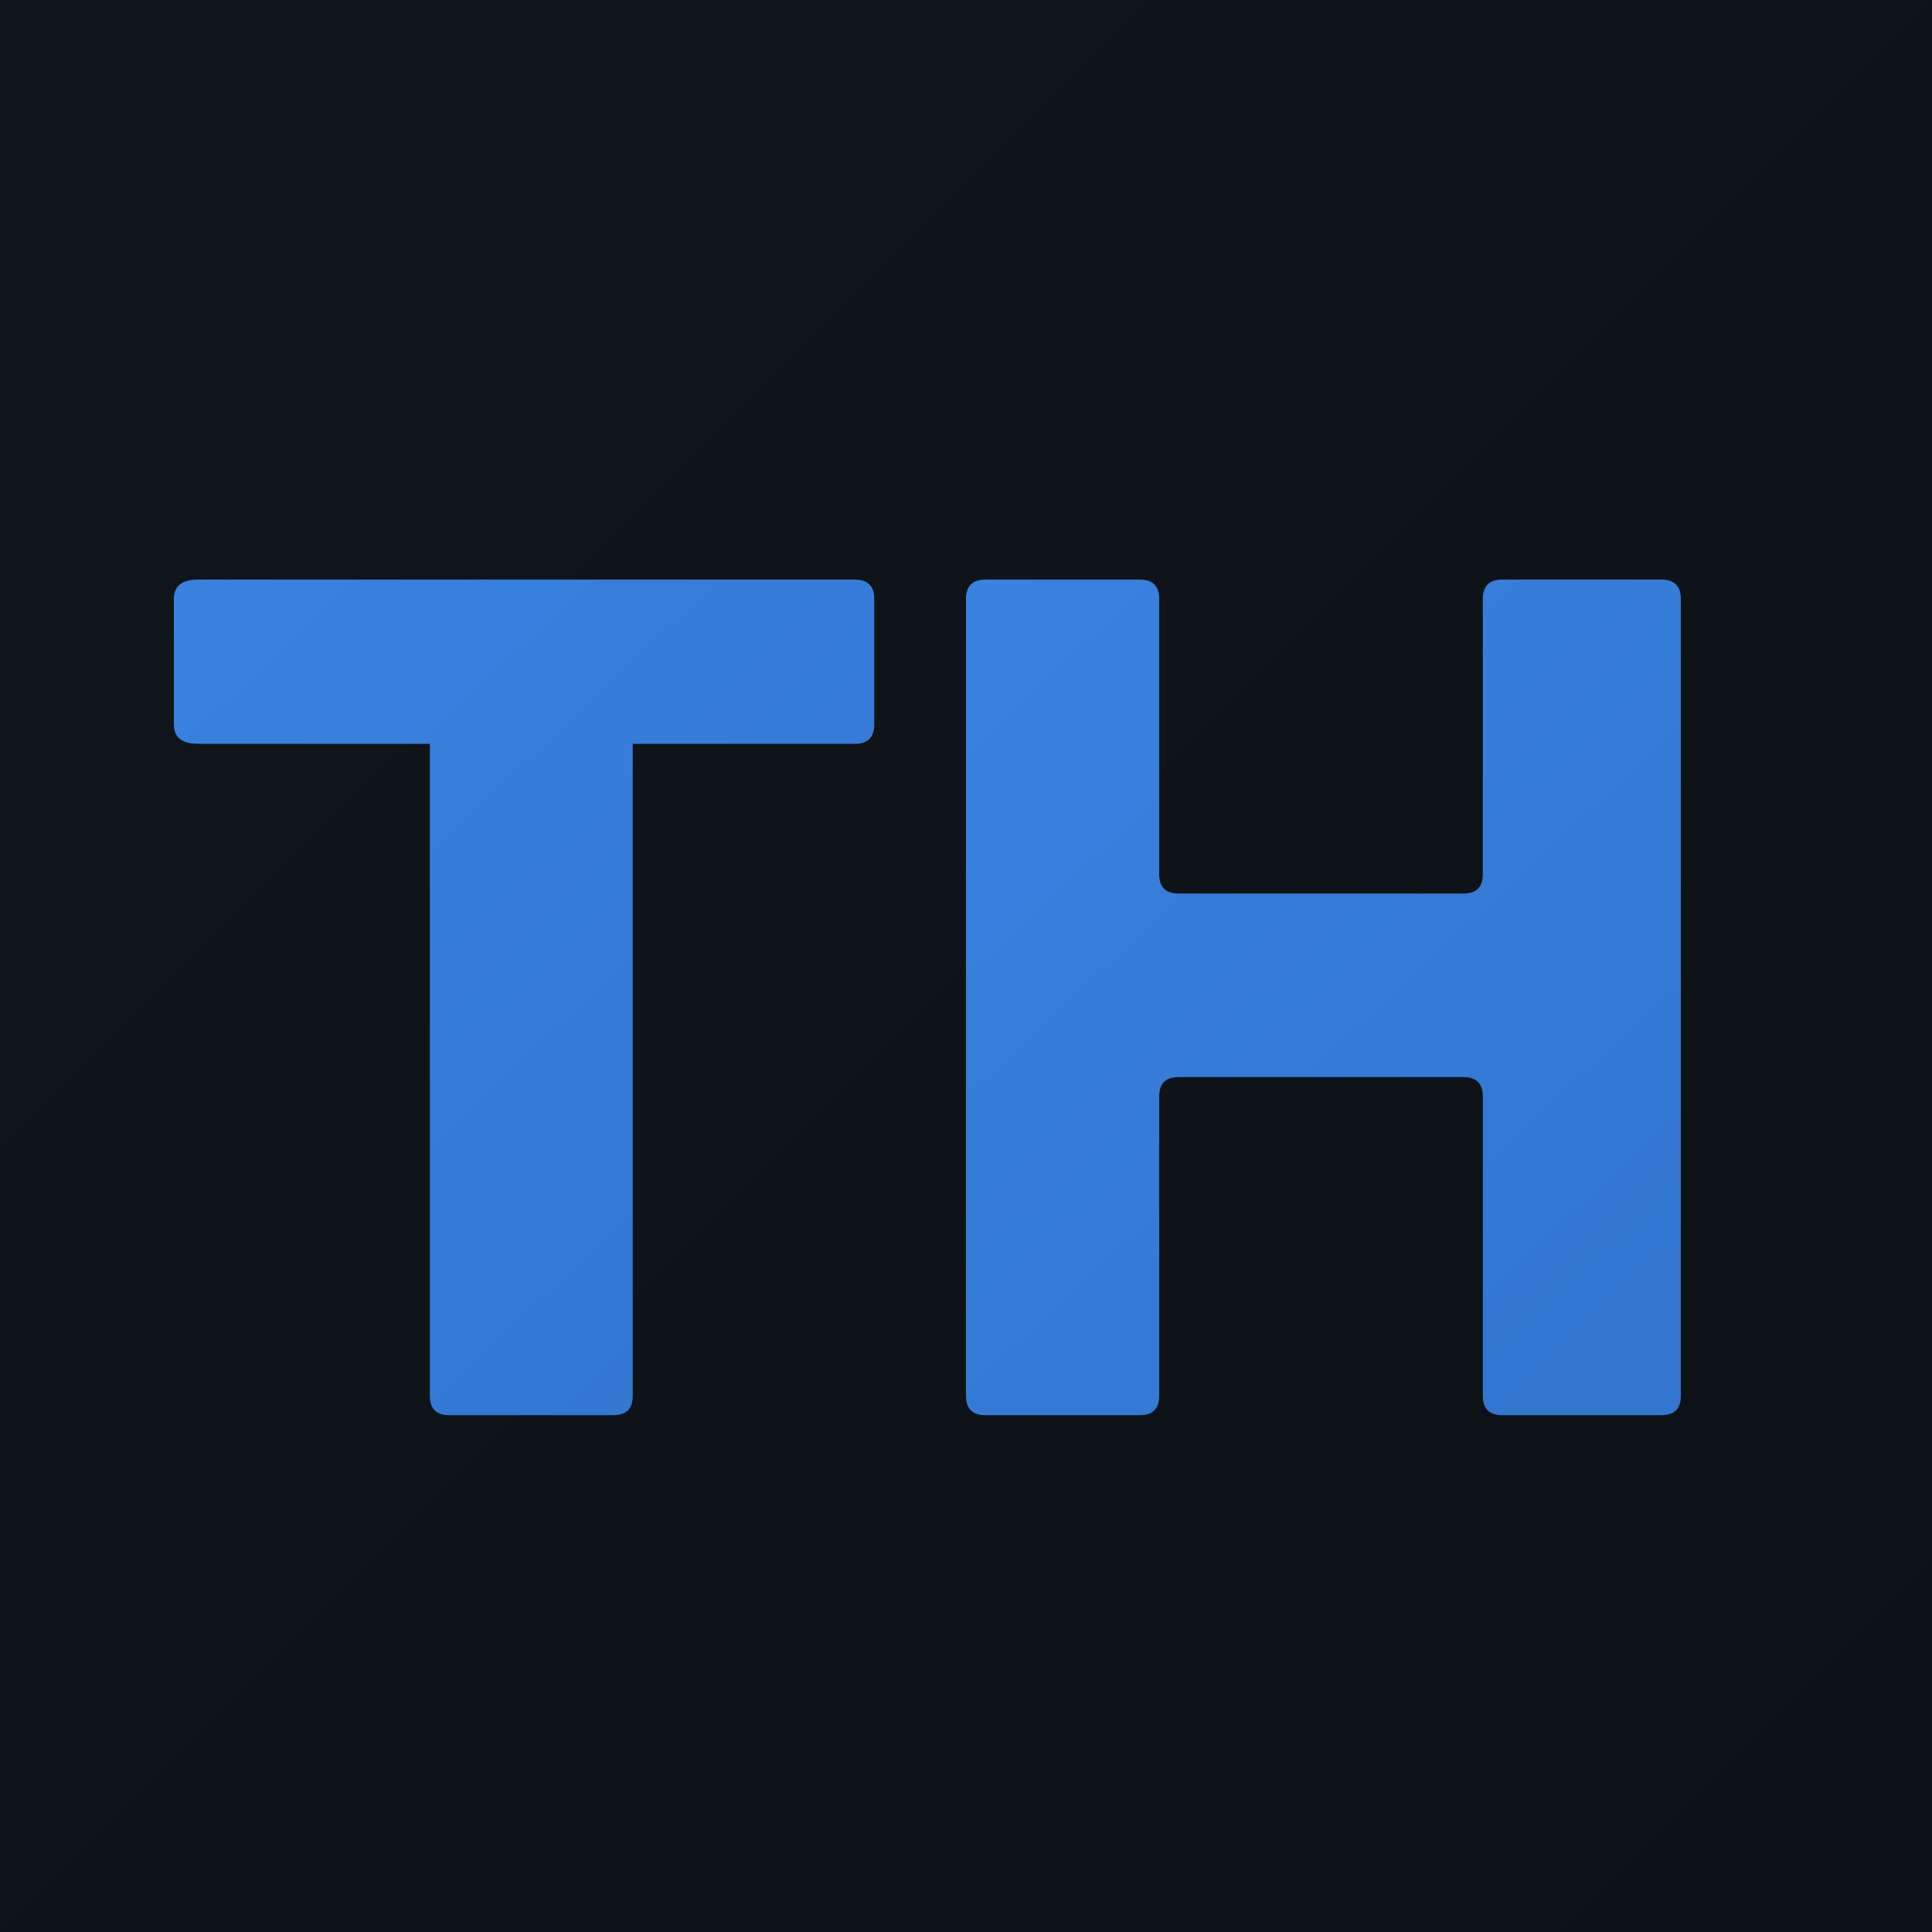
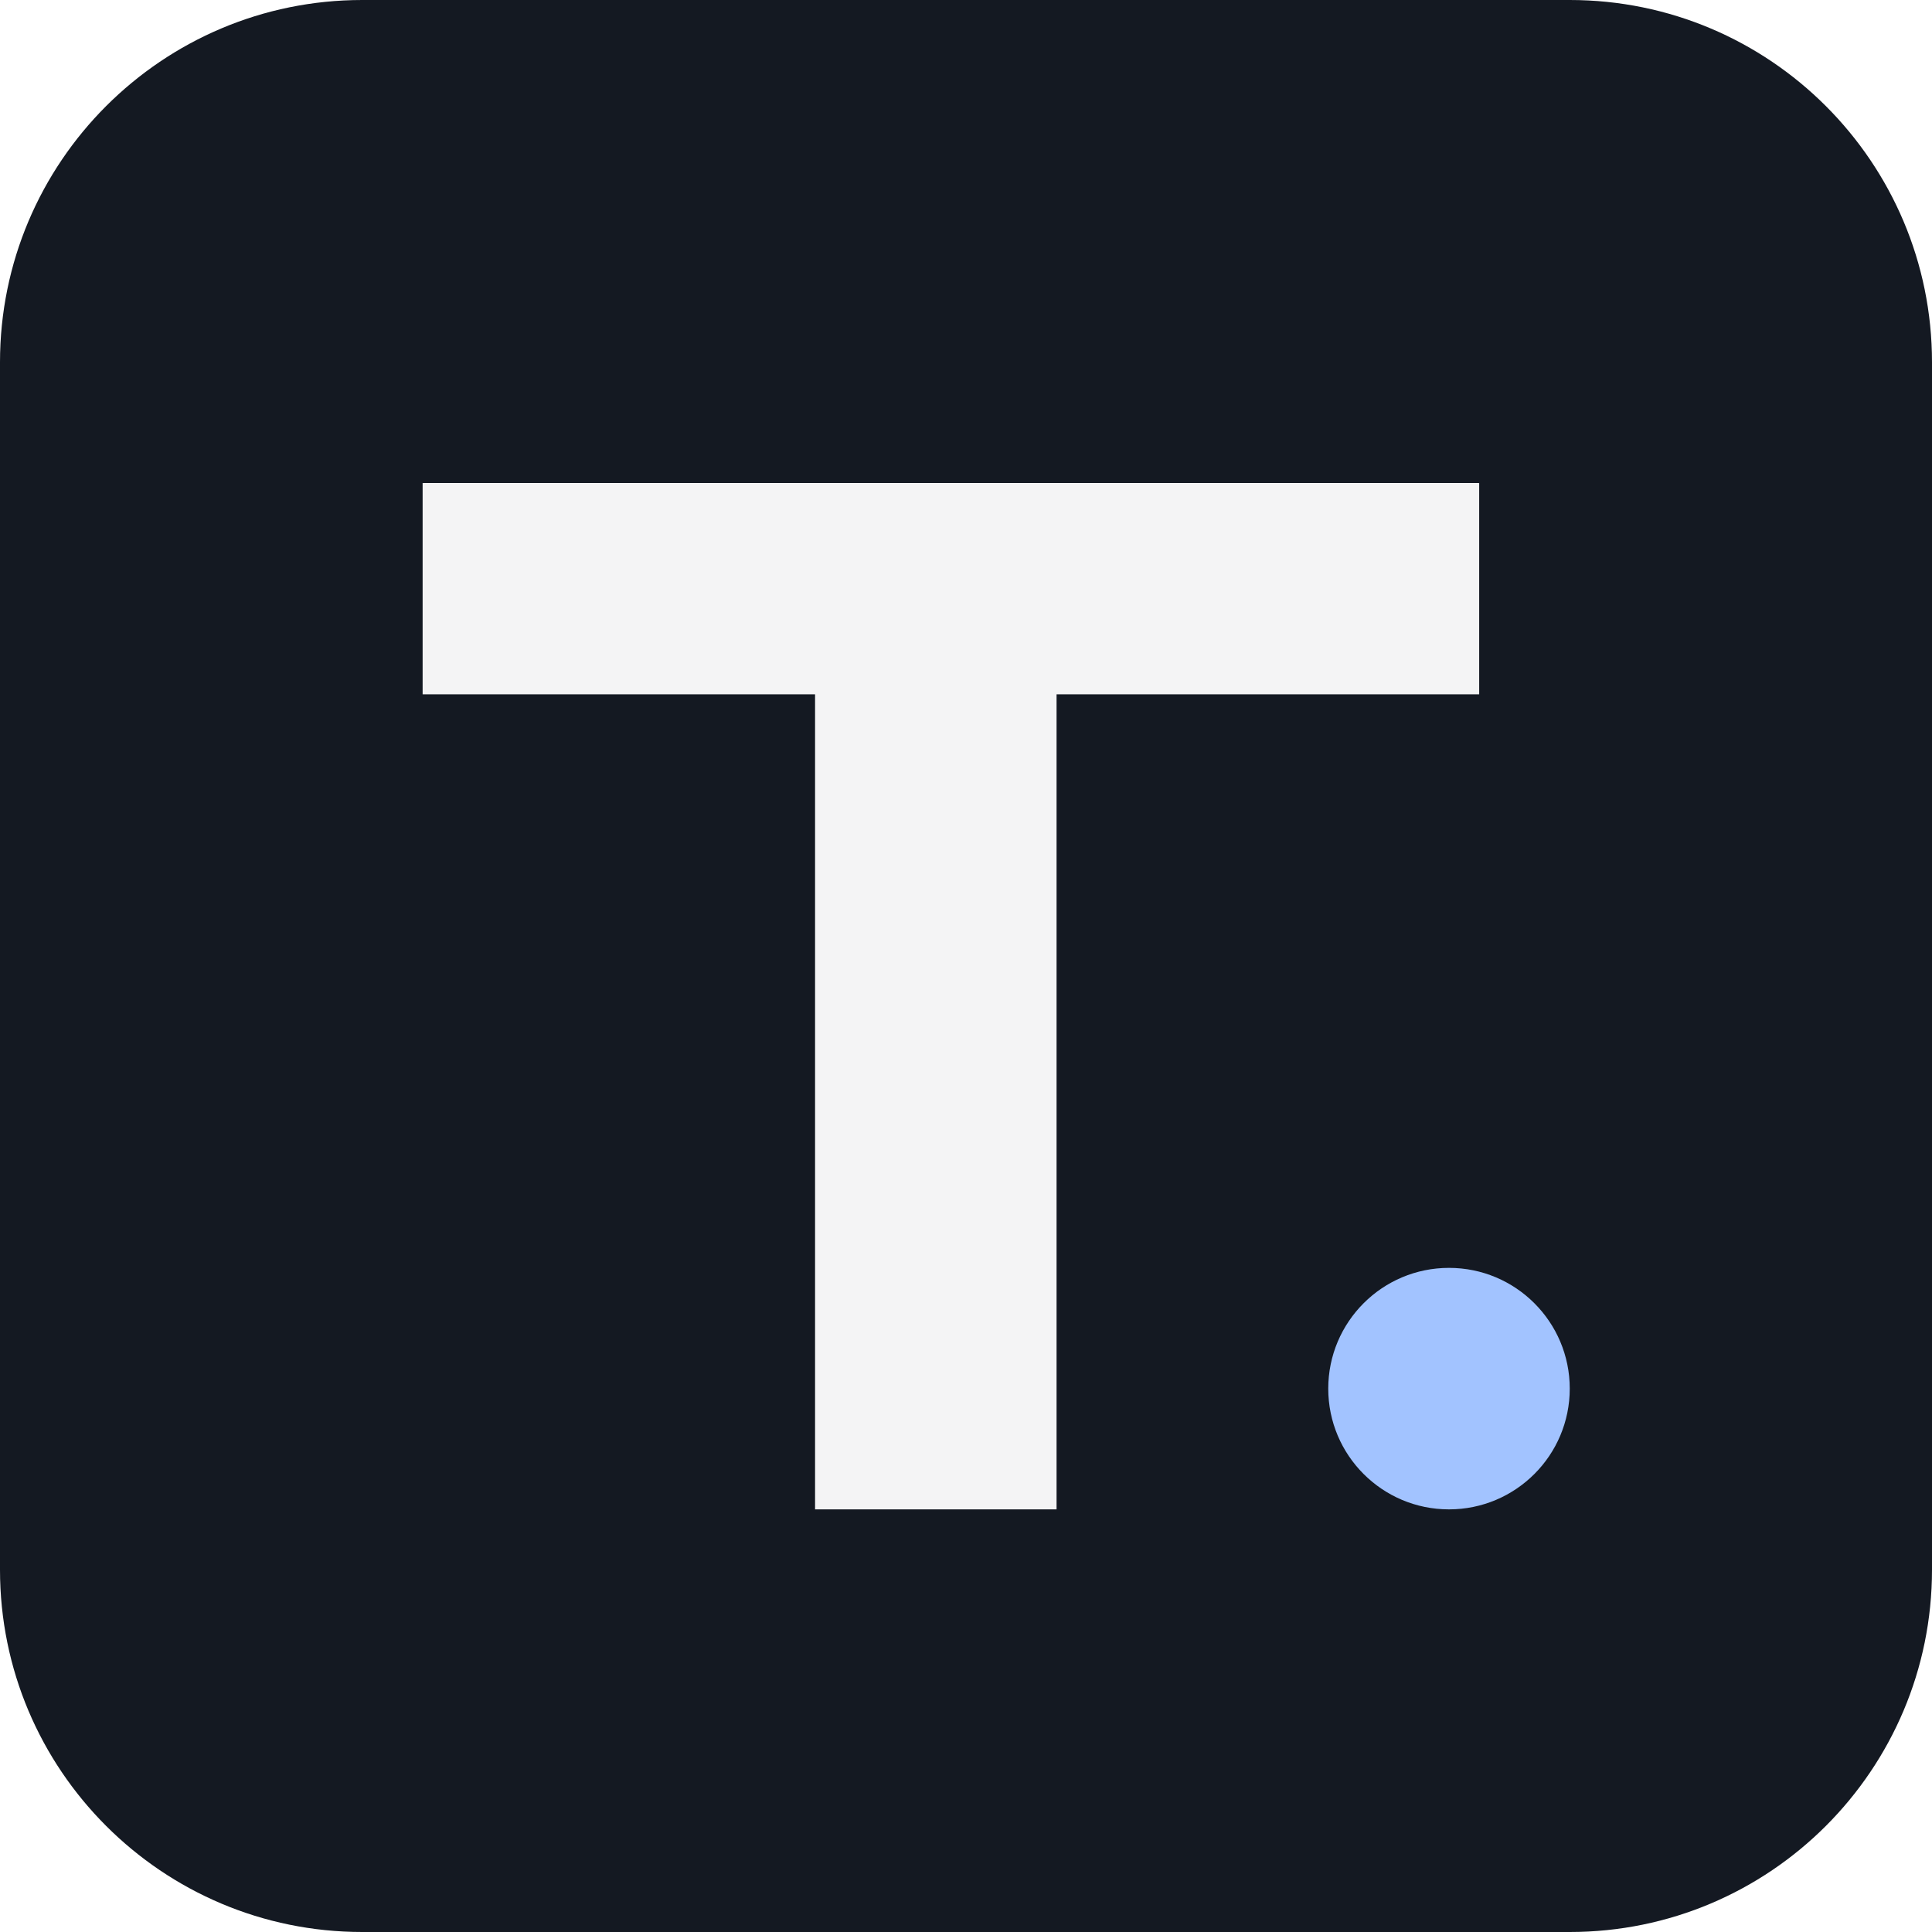
- <svg xmlns="http://www.w3.org/2000/svg" viewBox="0 0 400 400" width="400" height="400">
-   <defs>
-     <linearGradient id="bg" x1="0" y1="0" x2="1" y2="1">
-       <stop offset="0" stop-color="#11161B" />
-       <stop offset="1" stop-color="#0C1115" />
-     </linearGradient>
-     <linearGradient id="blue" x1="0" y1="0" x2="0.8" y2="1">
-       <stop offset="0" stop-color="#3982E0" />
-       <stop offset="1" stop-color="#3276D0" />
-     </linearGradient>
-   </defs>
-   <rect width="400" height="400" fill="url(#bg)" />
-   <path fill="url(#blue)" d="     M41 120     H177     Q181 120 181 124     V150     Q181 154 177 154     H131     V289     Q131 293 127 293     H93     Q89 293 89 289     V154     H41     Q36 154 36 150     V124     Q36 120 41 120 Z" />
-   <path fill="url(#blue)" d="     M204 120     H236     Q240 120 240 124     V181     Q240 185 244 185     H303     Q307 185 307 181     V124     Q307 120 311 120     H344     Q348 120 348 124     V289     Q348 293 344 293     H311     Q307 293 307 289     V227     Q307 223 303 223     H244     Q240 223 240 227     V289     Q240 293 236 293     H204     Q200 293 200 289     V124     Q200 120 204 120 Z" />
+ <svg xmlns="http://www.w3.org/2000/svg" width="64" height="64" viewBox="0 0 64 64">
+   <rect width="64" height="64" rx="12" fill="#141922" />
+   <path fill="#f4f4f5" d="M14 16h35v7H35v27h-8V23H14z" />
+   <circle cx="48" cy="46" r="4" fill="#a2c3ff" />
</svg>
